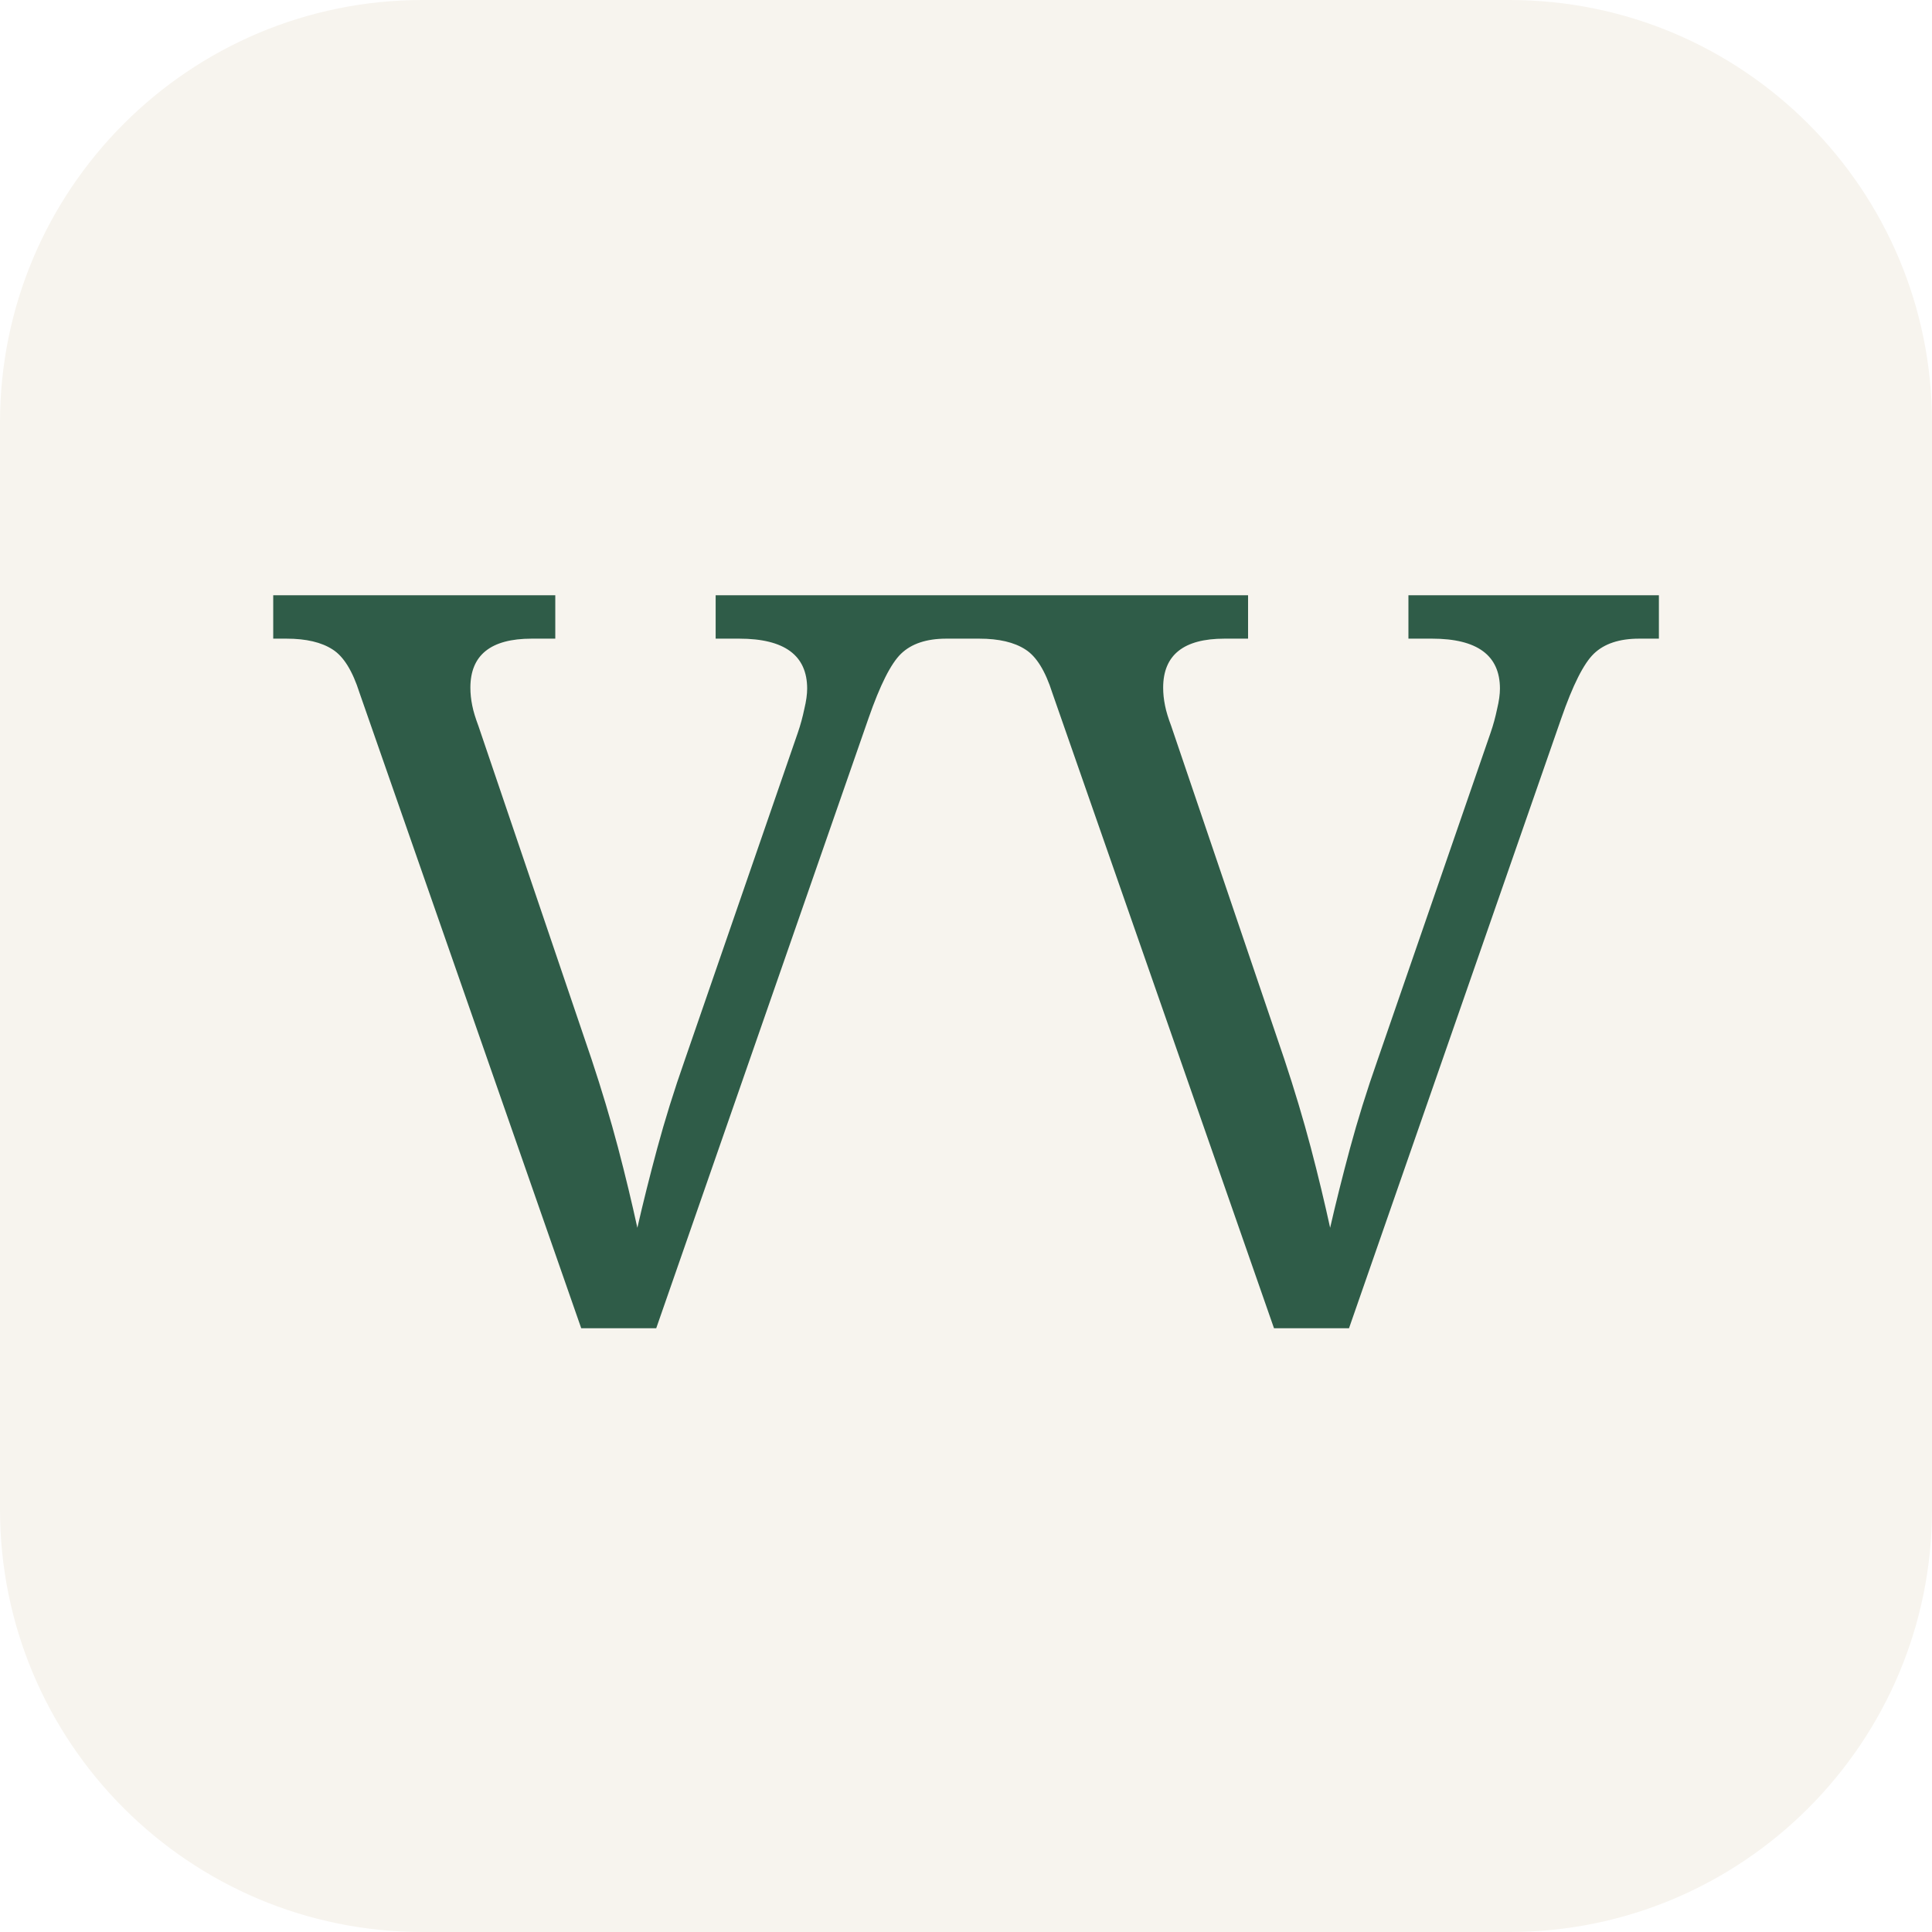
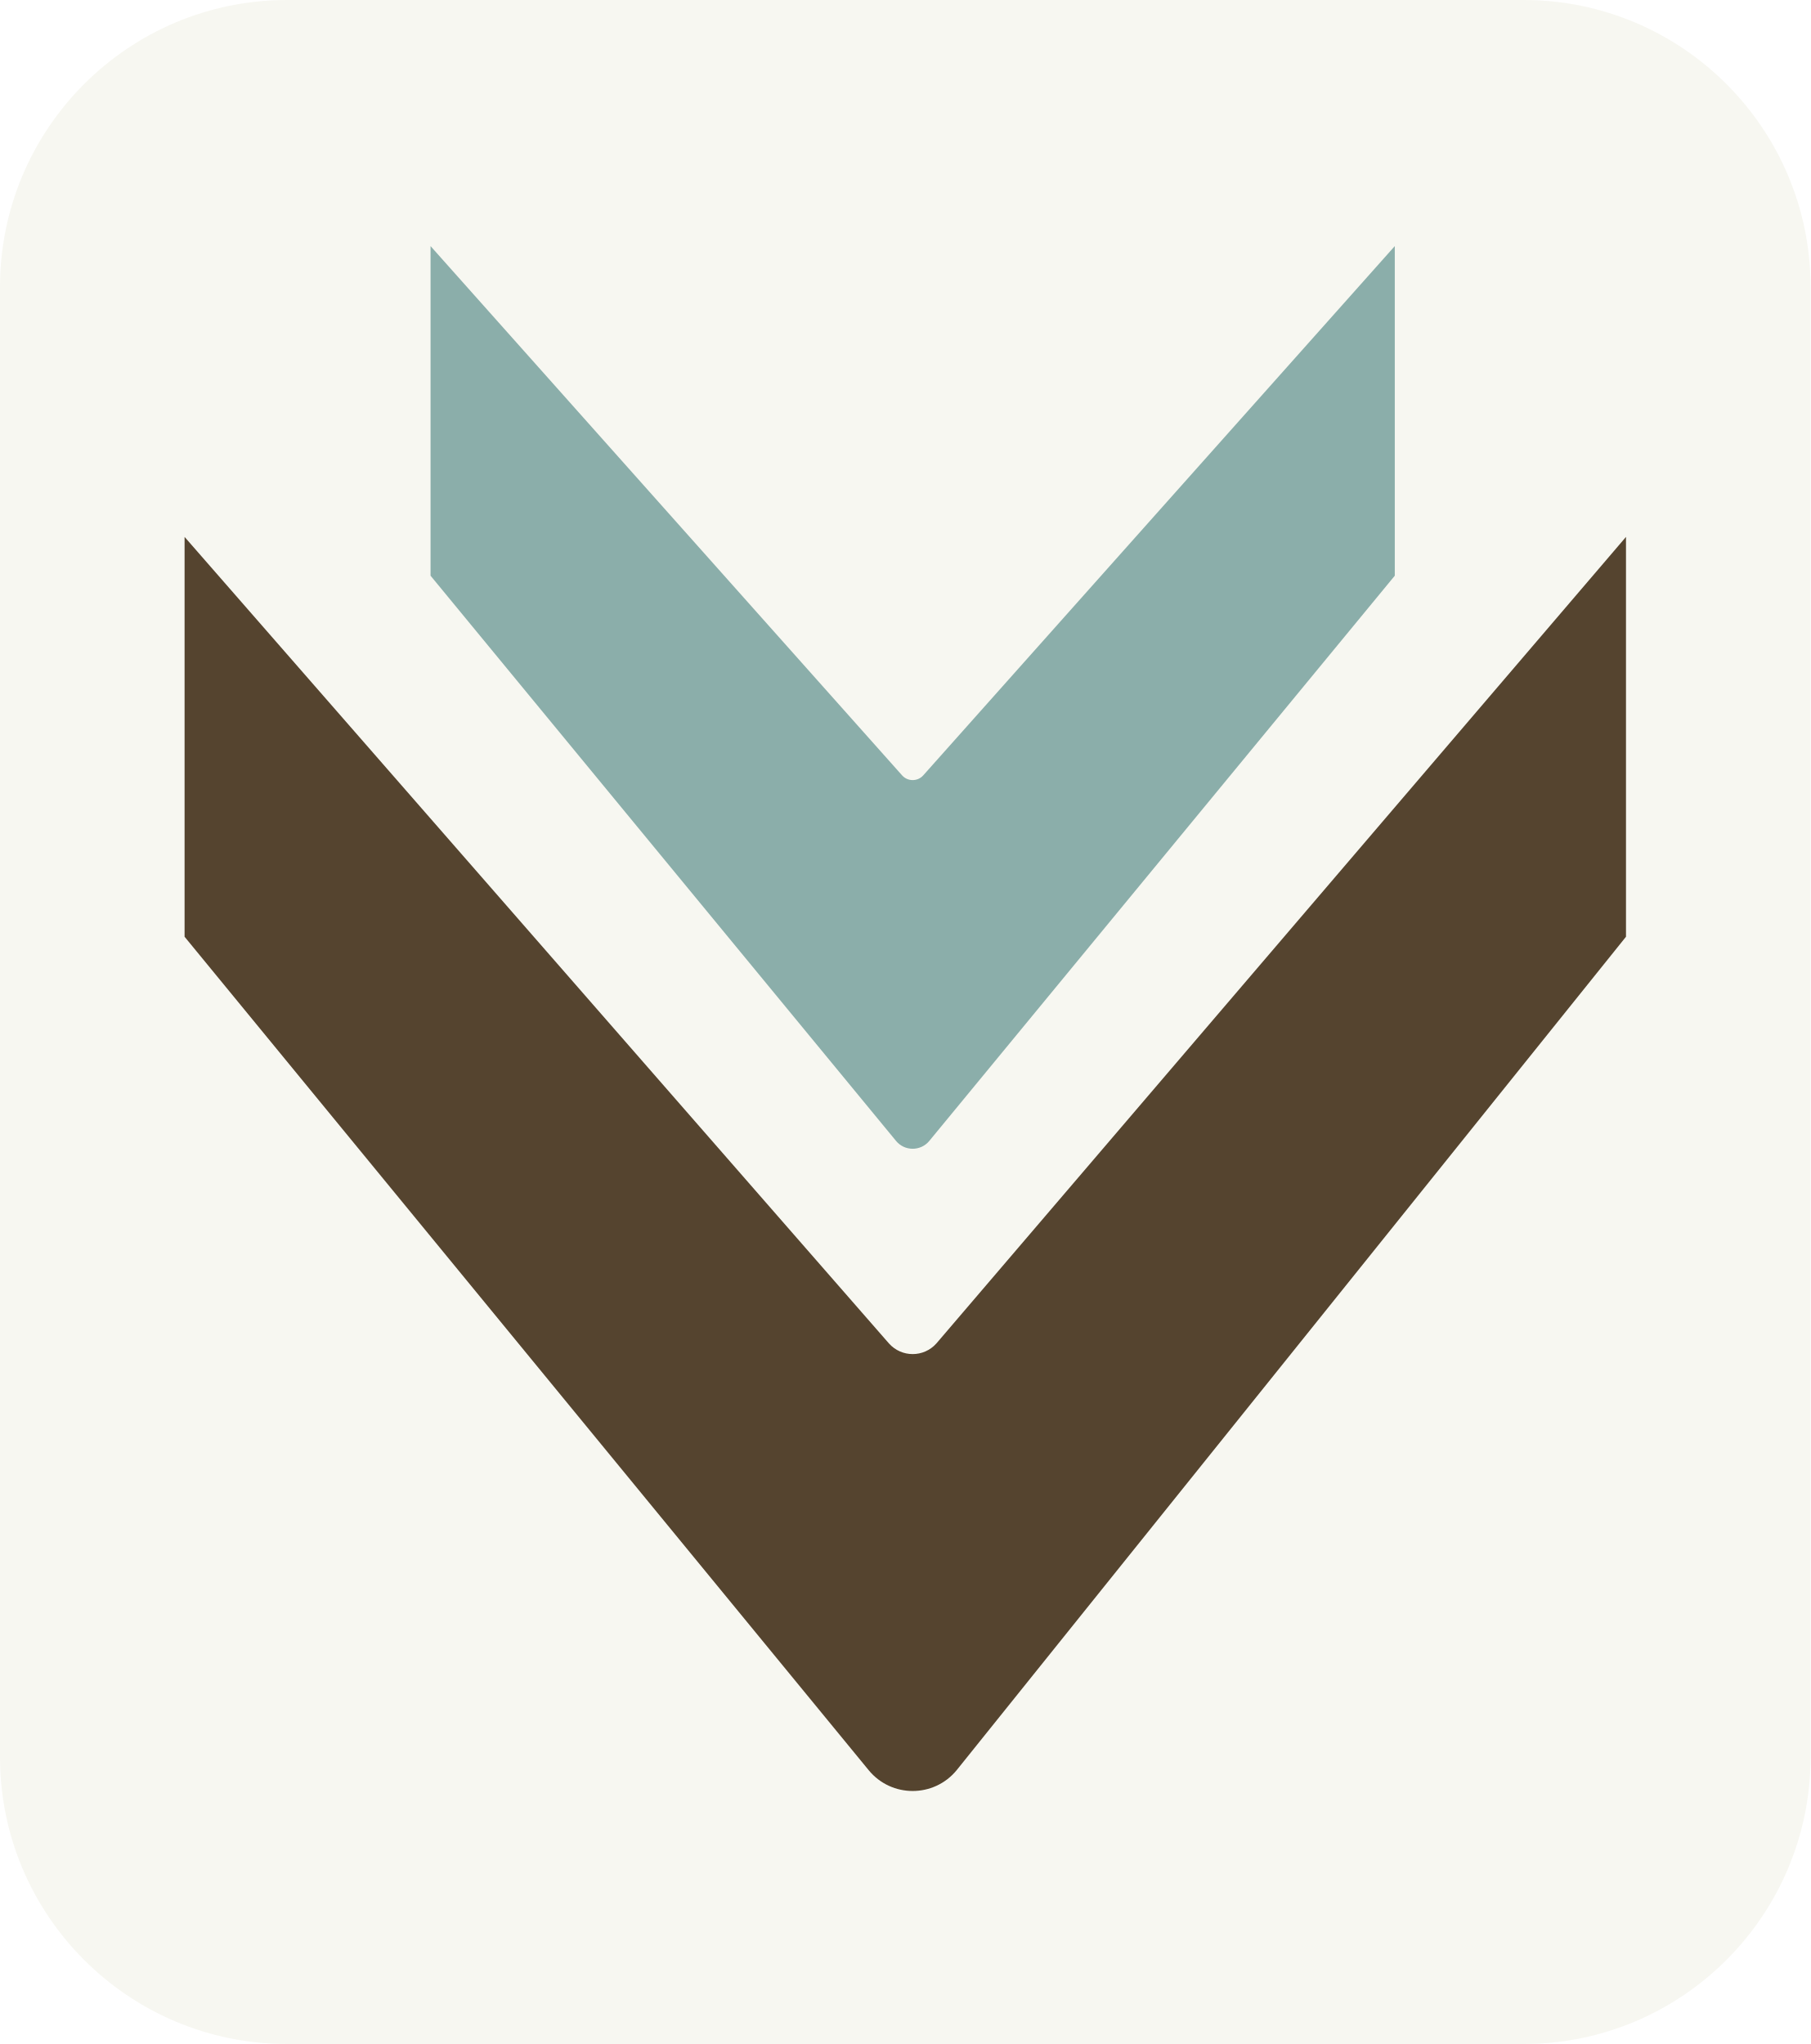
- <svg xmlns="http://www.w3.org/2000/svg" viewBox="0 0 64 64">
-   <rect width="64" height="64" rx="14" fill="#f7f4ee" />
-   <text x="32" y="44" text-anchor="middle" font-family="Iowan Old Style, Georgia, serif" font-size="34" fill="#2f5c48">VV</text>
+ <svg xmlns="http://www.w3.org/2000/svg" viewBox="-9 -12 88.284 99.667">
+   <rect x="-9" y="-12" width="88.284" height="99.667" rx="14" fill="#f7f7f1" />
+   <path fill="#55442f" d="M34.346 53.508 L0 14.18 L0 33.676 L33.36 74.319 C34.47 75.667 36.534 75.667 37.644 74.319 L70.284 33.676 L70.284 14.18 L36.658 53.508 C36.043 54.199 34.962 54.199 34.346 53.508 Z" />
+   <path fill="#8baeaa" d="M34.985 25.806 L11.994 0 L11.994 16.072 L34.691 43.632 C35.111 44.142 35.893 44.142 36.313 43.632 L59.01 16.072 L59.01 0 L36.019 25.806 C35.744 26.115 35.26 26.115 34.985 25.806 Z" />
</svg>
